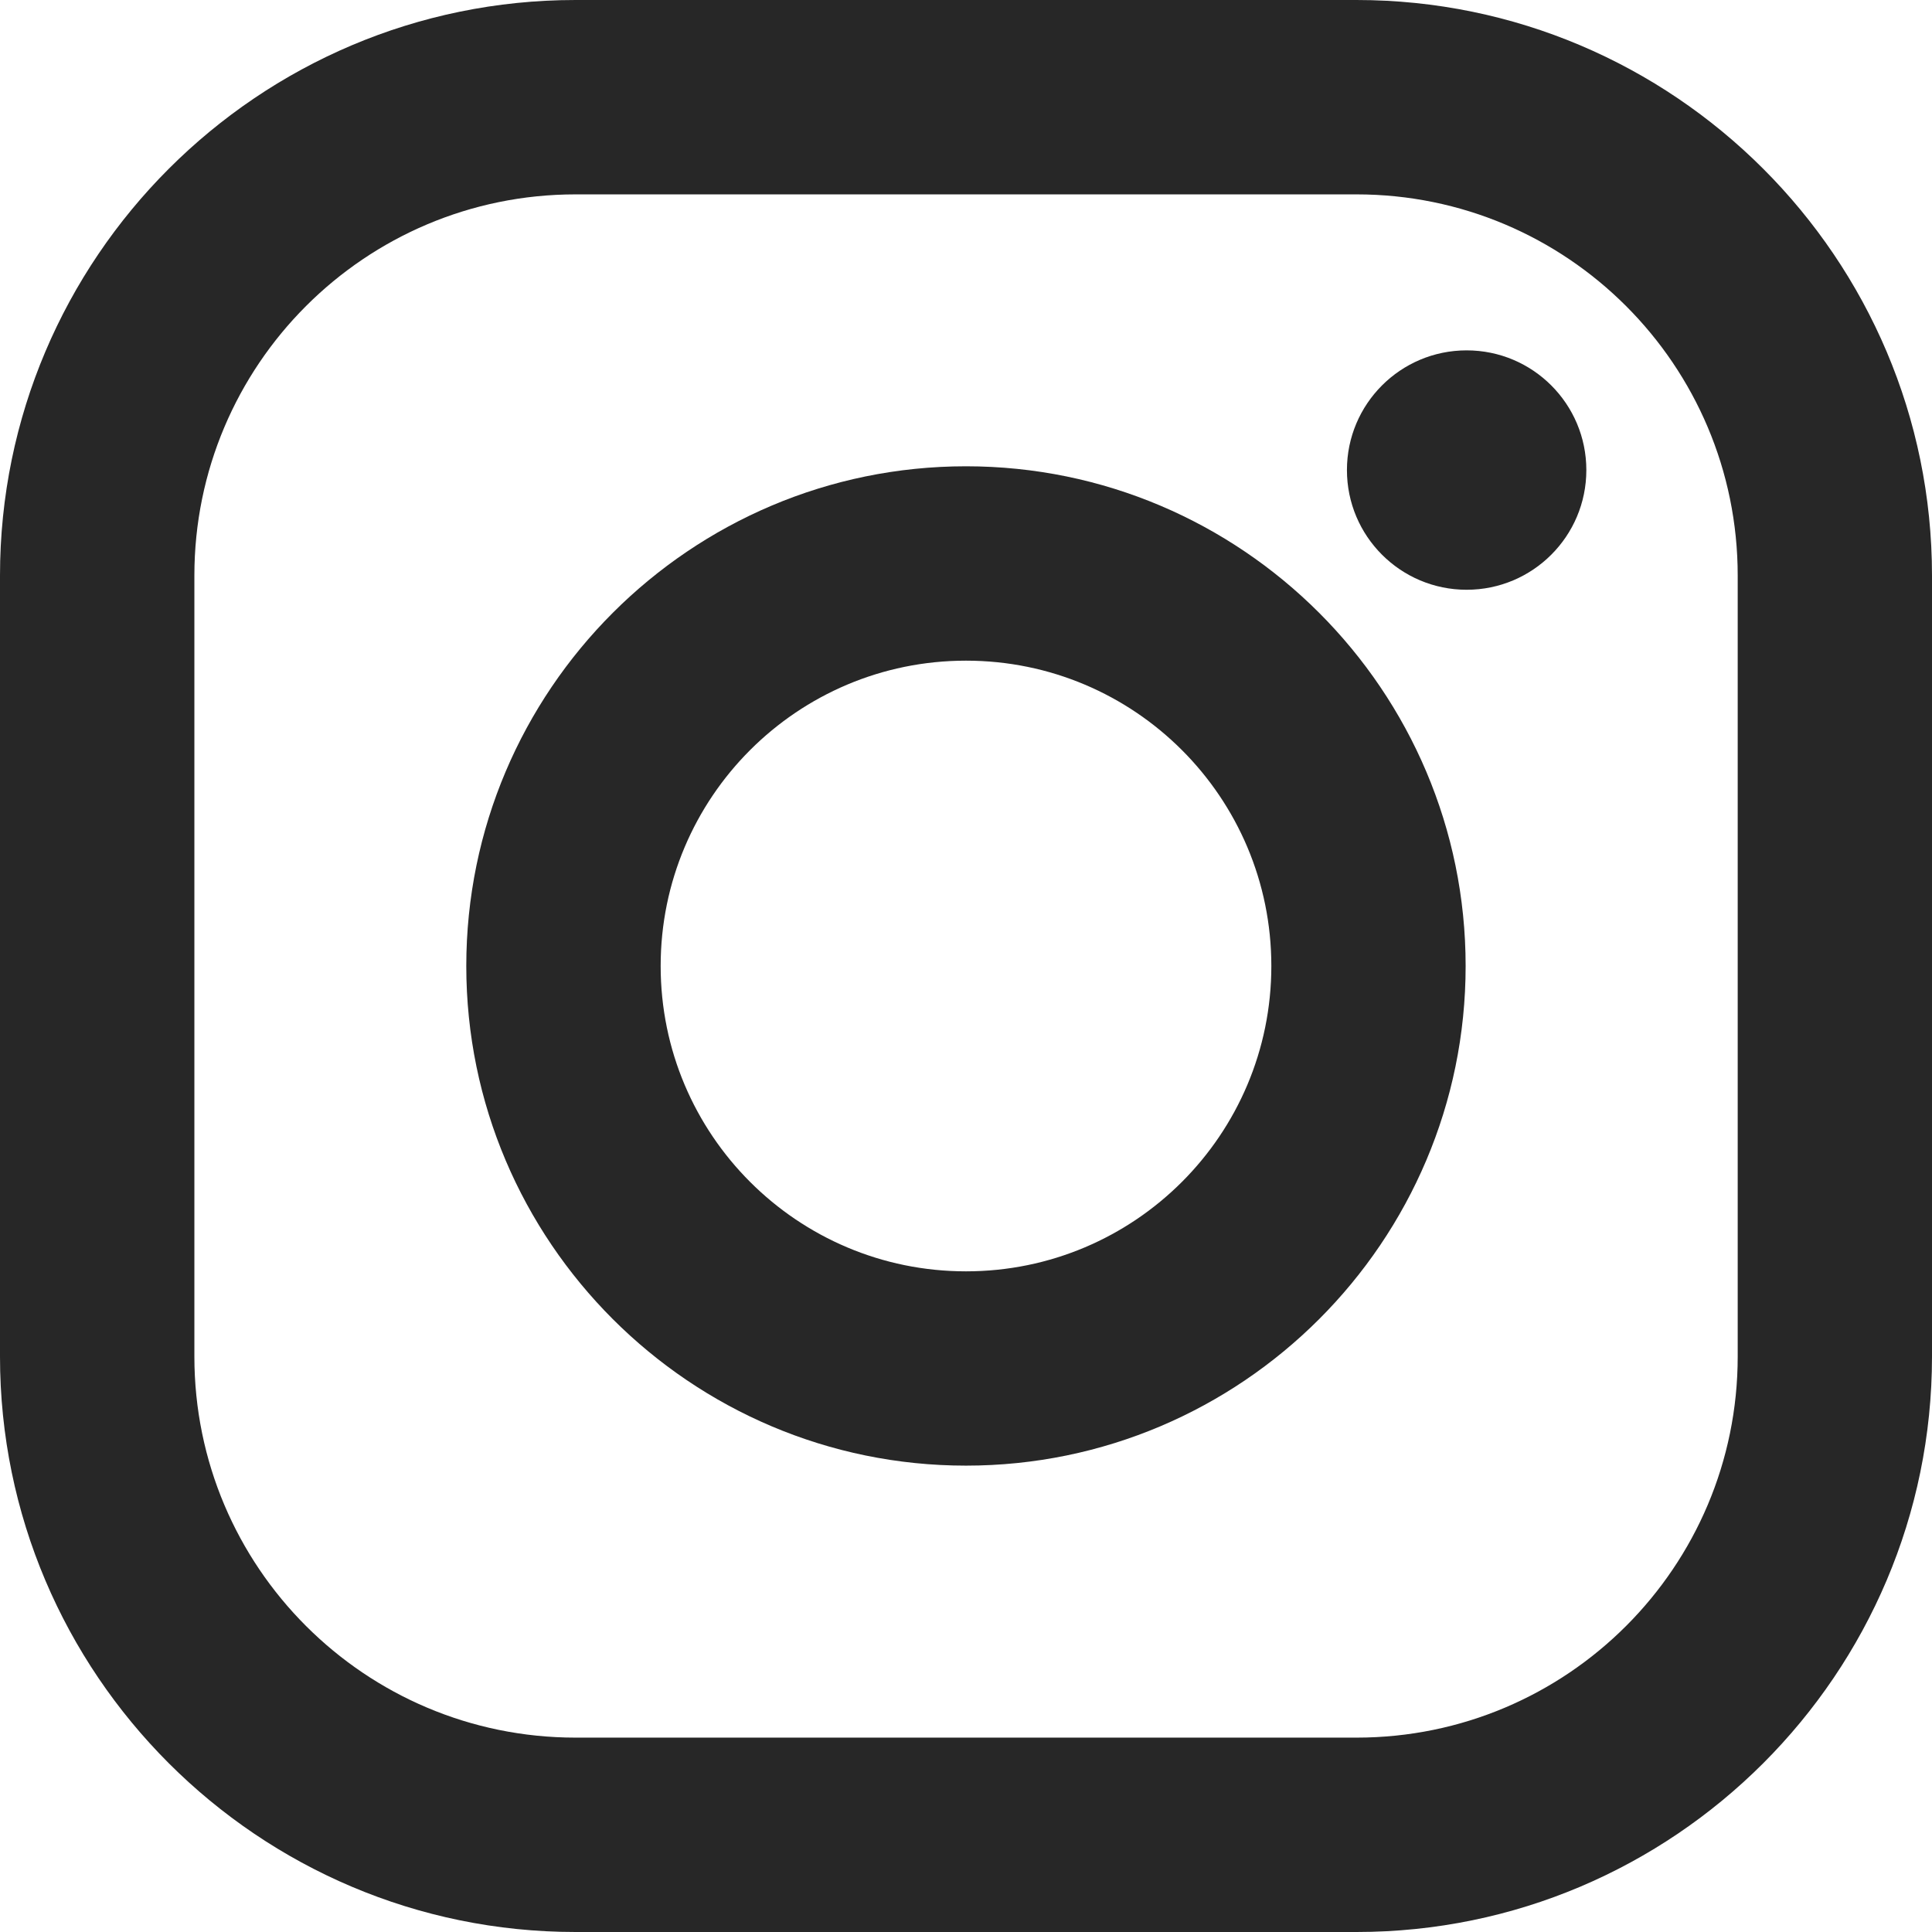
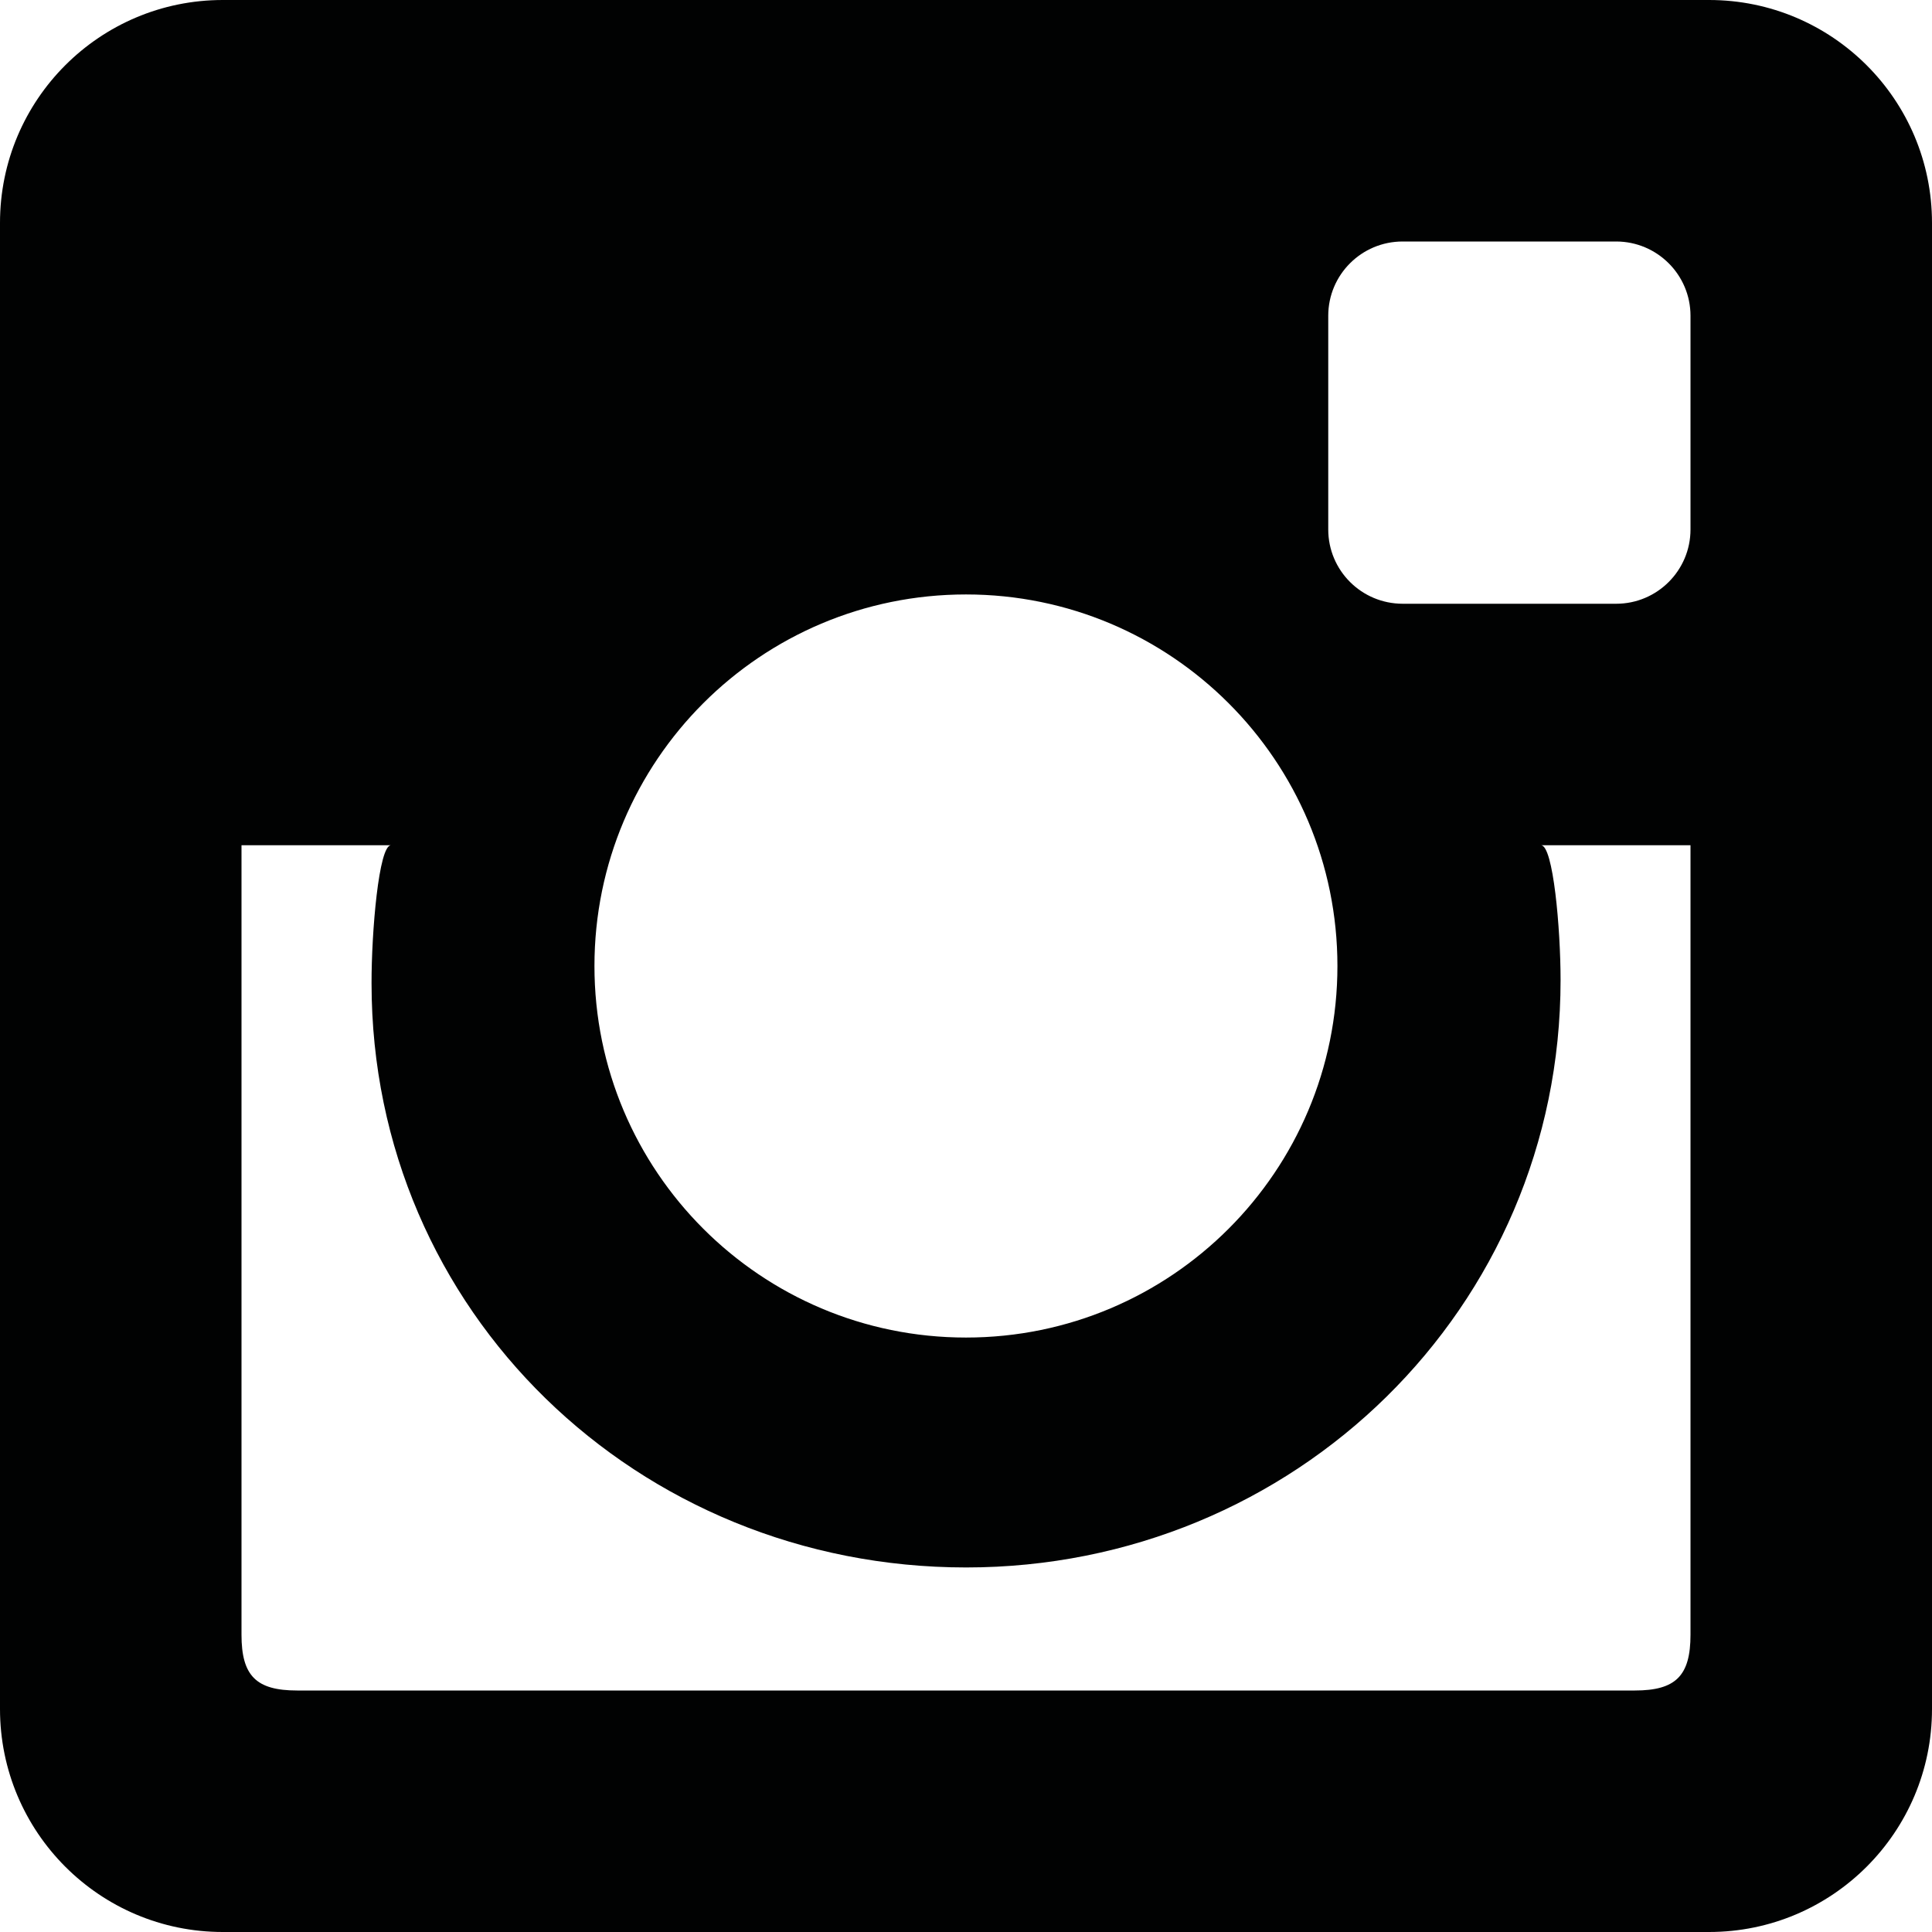
- <svg xmlns="http://www.w3.org/2000/svg" version="1.1" id="Слой_1" x="0px" y="0px" width="23px" height="23px" viewBox="0 0 23 23" enable-background="new 0 0 23 23" xml:space="preserve">
-   <g id="XMLID_13_">
-     <path id="XMLID_17_" fill="#272727" d="M16.148,0H6.852C3.074,0,0,3.074,0,6.852v9.297C0,19.926,3.074,23,6.852,23h9.297   C19.926,23,23,19.926,23,16.149V6.852C23,3.074,19.926,0,16.148,0z M20.687,16.149c0,2.506-2.032,4.537-4.538,4.537H6.852   c-2.506,0-4.538-2.031-4.538-4.537V6.852c0-2.506,2.032-4.538,4.538-4.538h9.297c2.506,0,4.538,2.032,4.538,4.538V16.149   L20.687,16.149z" />
-     <path id="XMLID_81_" fill="#272727" d="M11.5,5.551c-3.28,0-5.949,2.668-5.949,5.949c0,3.28,2.669,5.948,5.949,5.948   s5.948-2.668,5.948-5.948C17.448,8.22,14.78,5.551,11.5,5.551z M11.5,15.135c-2.008,0-3.635-1.628-3.635-3.635   S9.492,7.865,11.5,7.865s3.635,1.627,3.635,3.635S13.508,15.135,11.5,15.135z" />
-     <circle id="XMLID_83_" fill="#272727" cx="17.46" cy="5.596" r="1.425" />
-   </g>
+ <svg xmlns="http://www.w3.org/2000/svg" version="1.1" id="Шар_1" x="0px" y="0px" width="16px" height="16px" viewBox="0 0 16 16" enable-background="new 0 0 16 16" xml:space="preserve">
+   <path fill="#010202" d="M14,7h-1.238c0.101,0,0.162,0.69,0.162,1.116c0,2.718-2.205,4.865-4.923,4.865  c-2.719,0-4.924-2.118-4.924-4.837C3.076,7.719,3.137,7,3.238,7H2v6.538C2,13.878,2.121,14,2.461,14h11.078  C13.878,14,14,13.878,14,13.538V7z M14,2.615C14,2.276,13.724,2,13.384,2h-1.768C11.275,2,11,2.276,11,2.615v1.77  C11,4.724,11.275,5,11.617,5h1.768C13.724,5,14,4.724,14,4.385V2.615z M8,4.923C6.3,4.923,4.923,6.3,4.923,8  c0,1.699,1.377,3.077,3.077,3.077c1.699,0,3.076-1.378,3.076-3.077C11.076,6.3,9.699,4.923,8,4.923 M14.154,16H1.845  C0.826,16,0,15.173,0,14.153V1.846C0,0.826,0.826,0,1.845,0h12.309C15.173,0,16,0.826,16,1.846v12.308  C16,15.173,15.173,16,14.154,16" />
</svg>
